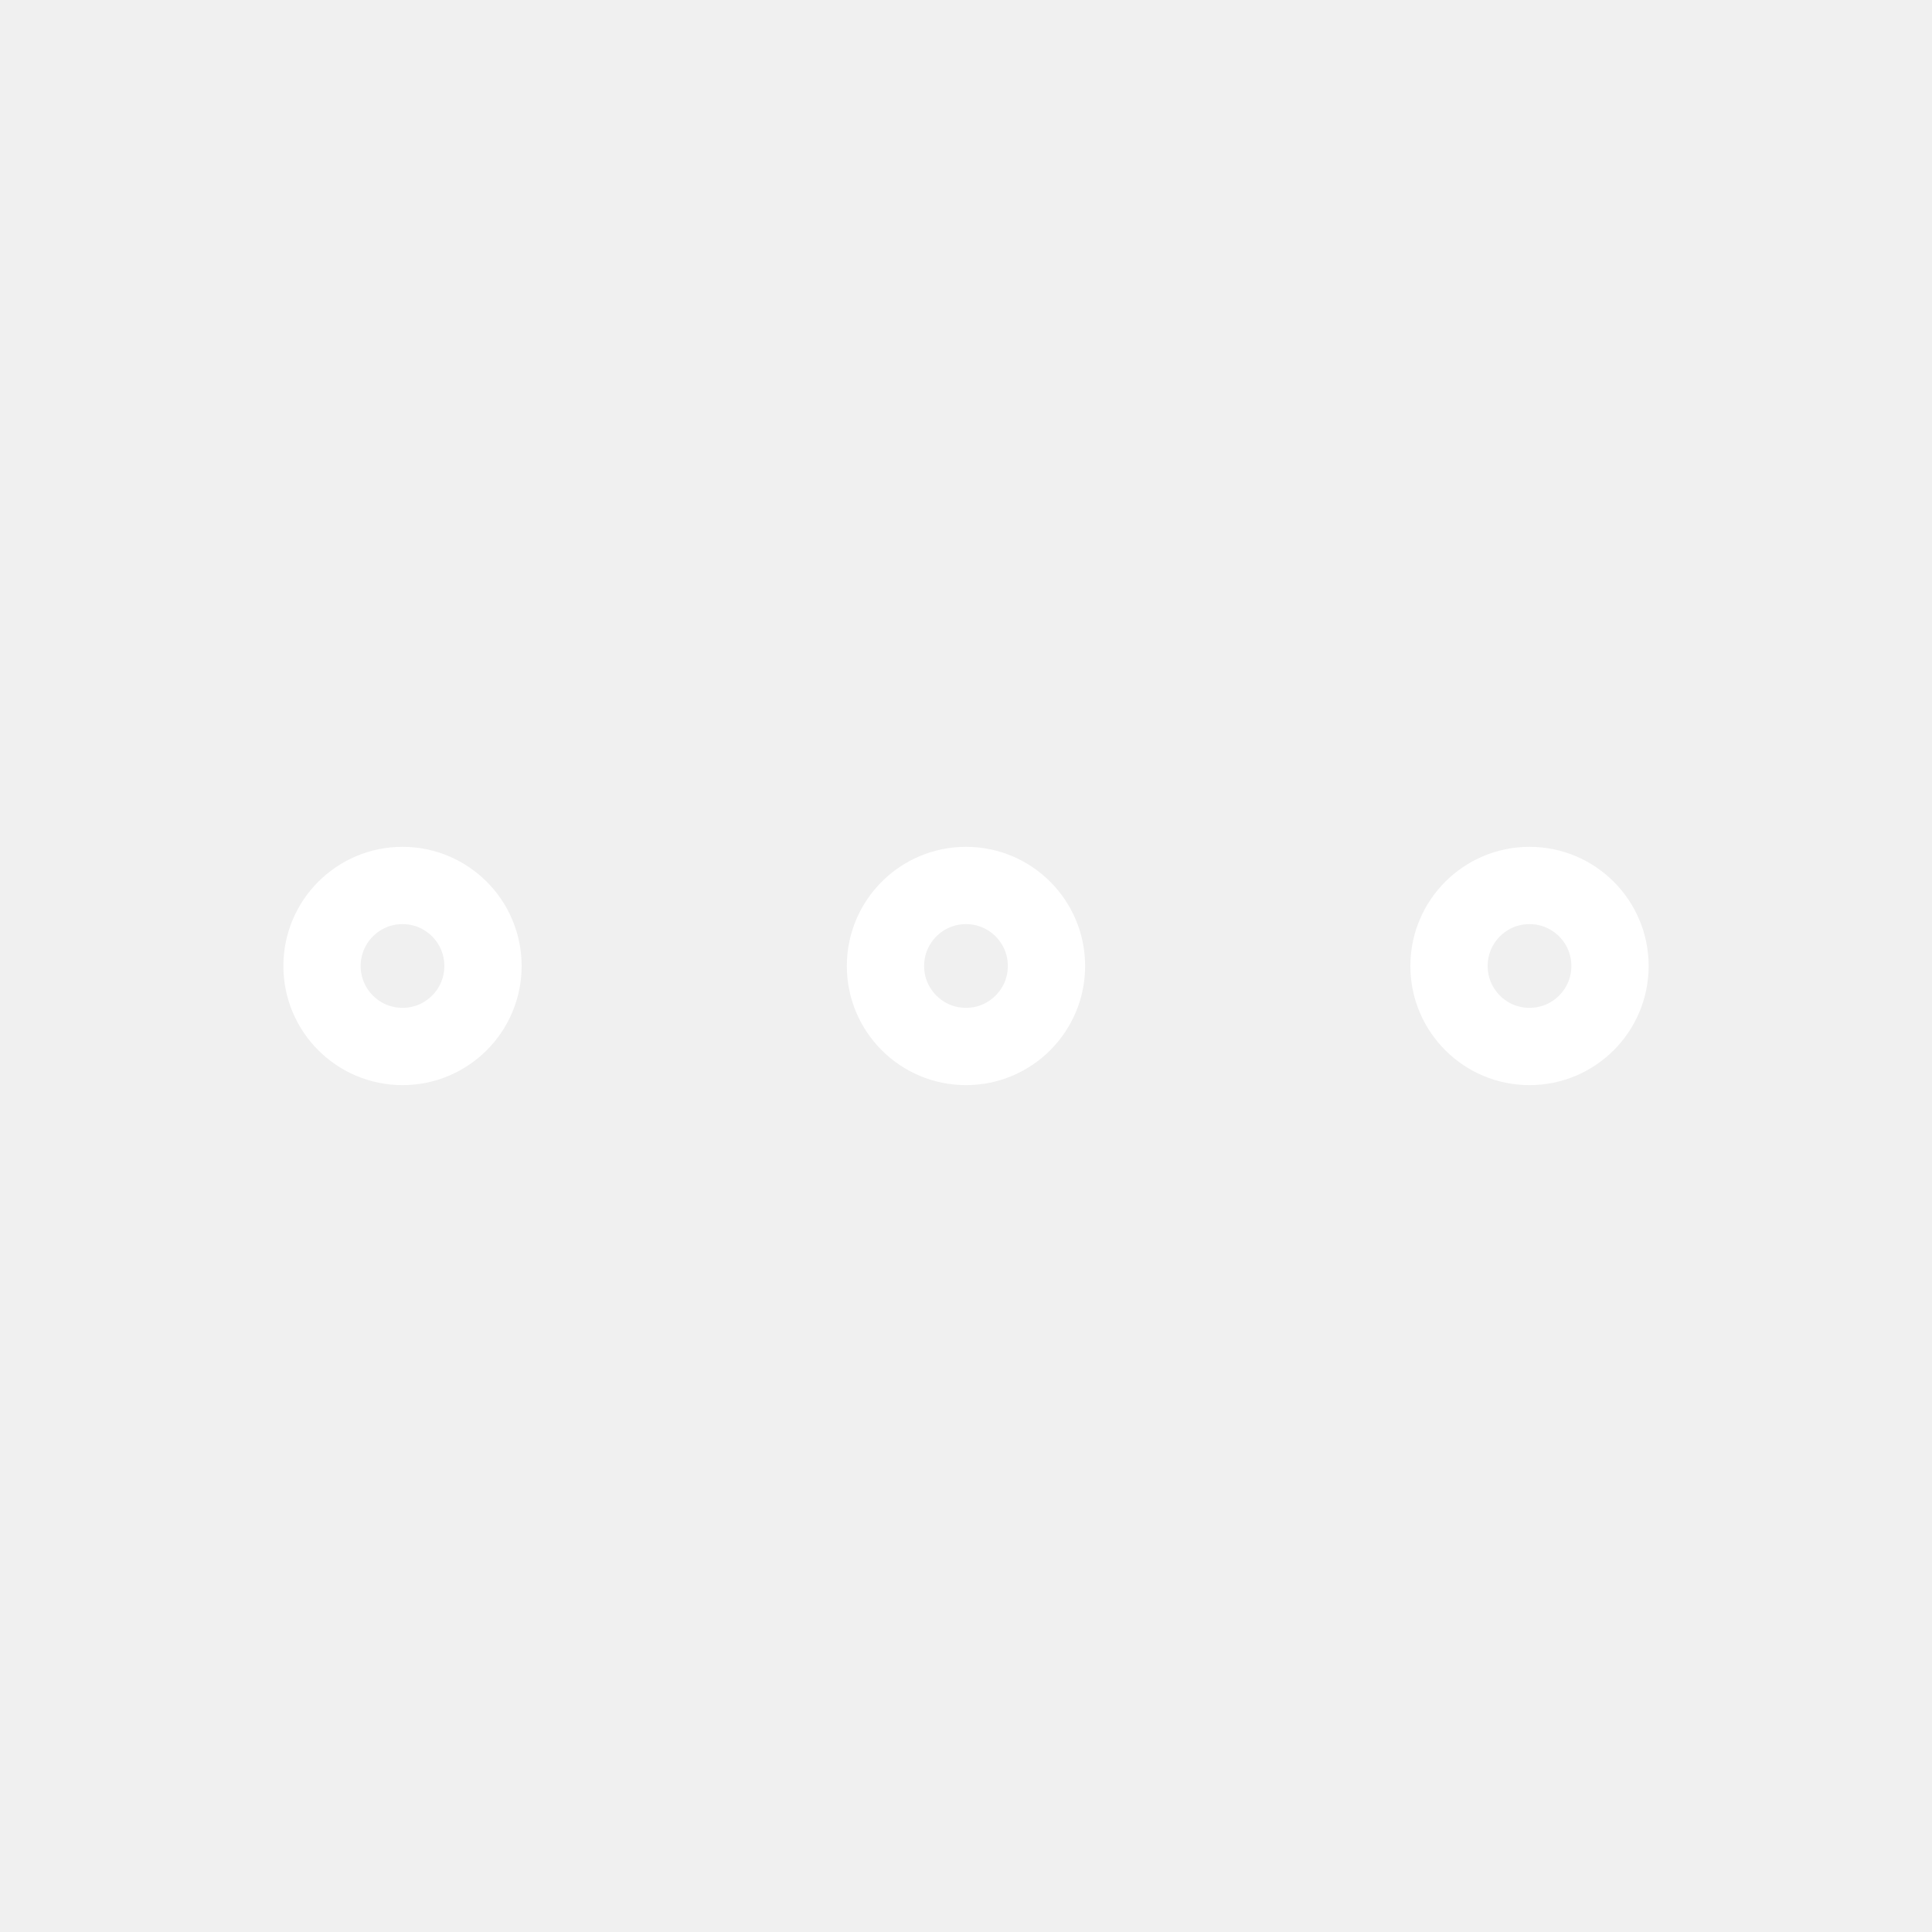
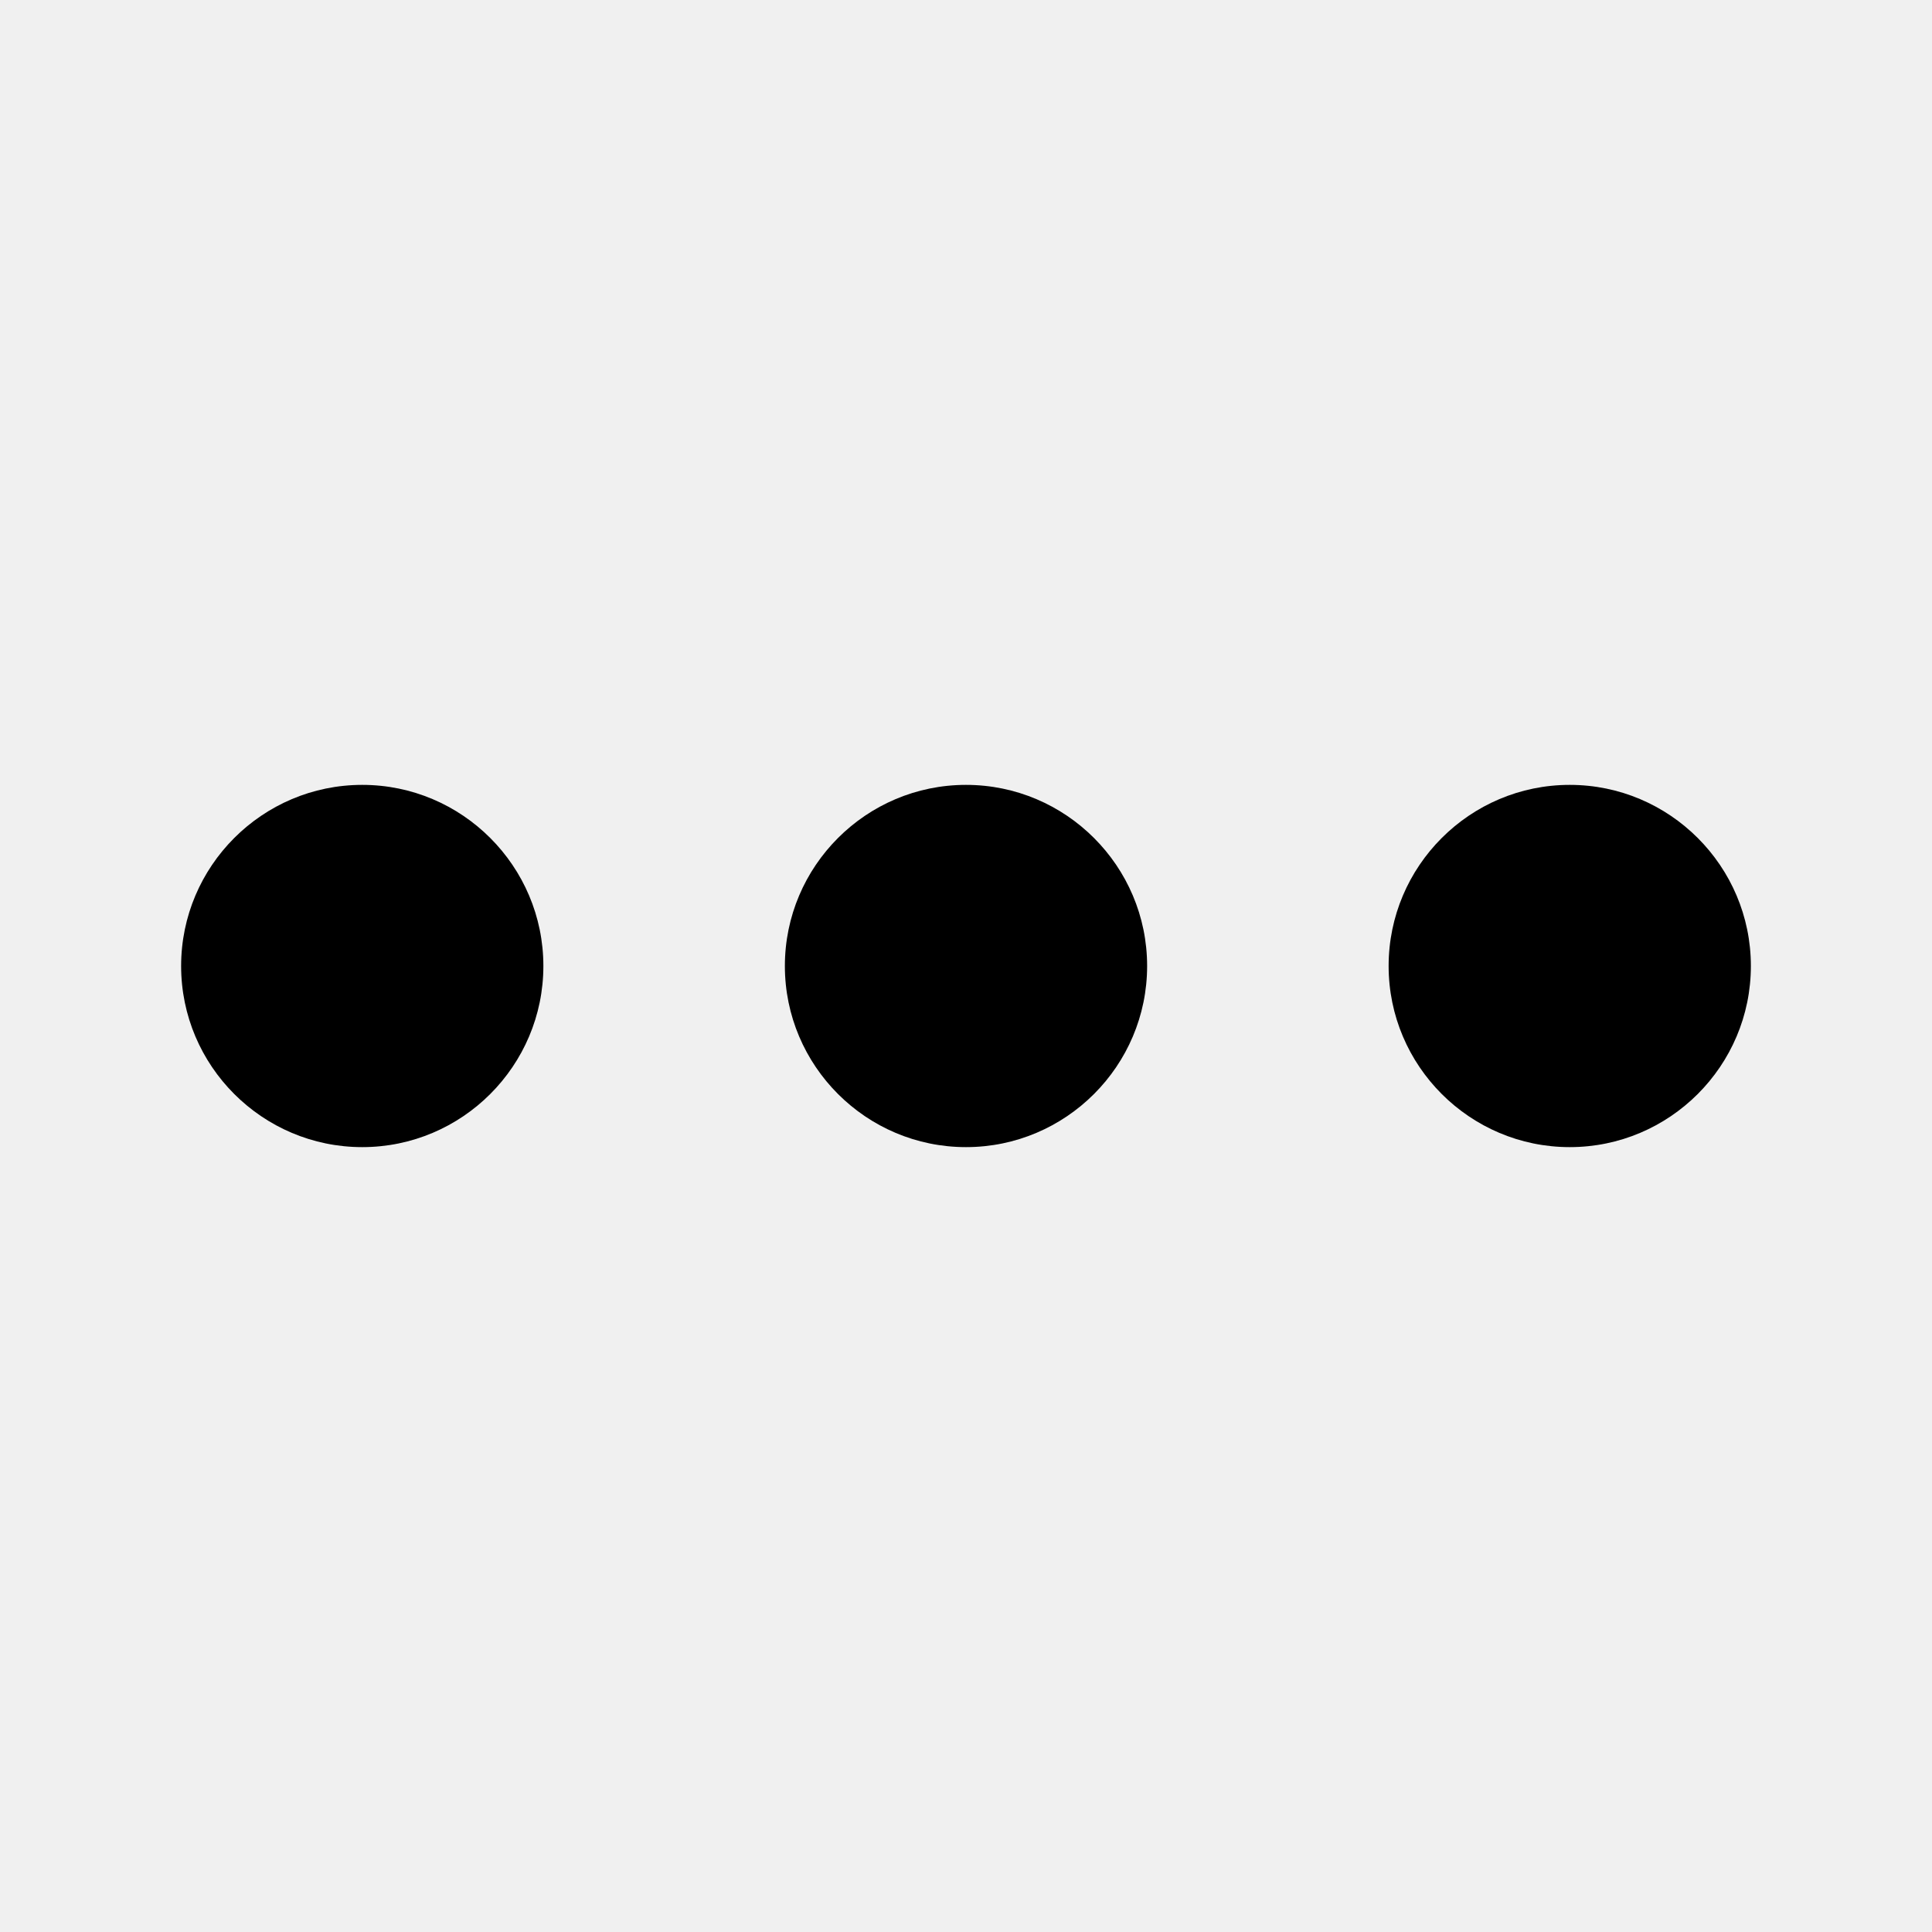
- <svg xmlns="http://www.w3.org/2000/svg" width="50" height="50" viewBox="0 0 50 50" fill="none">
-   <path d="M25 27.083C26.15 27.083 27.083 26.15 27.083 25C27.083 23.849 26.15 22.916 25 22.916C23.849 22.916 22.916 23.849 22.916 25C22.916 26.15 23.849 27.083 25 27.083Z" stroke="white" stroke-width="2" stroke-linecap="round" stroke-linejoin="round" />
-   <path d="M39.583 27.083C40.734 27.083 41.667 26.15 41.667 25C41.667 23.849 40.734 22.916 39.583 22.916C38.433 22.916 37.5 23.849 37.5 25C37.5 26.15 38.433 27.083 39.583 27.083Z" stroke="white" stroke-width="2" stroke-linecap="round" stroke-linejoin="round" />
-   <path d="M10.417 27.083C11.567 27.083 12.5 26.15 12.5 25C12.5 23.849 11.567 22.916 10.417 22.916C9.266 22.916 8.334 23.849 8.334 25C8.334 26.15 9.266 27.083 10.417 27.083Z" stroke="white" stroke-width="2" stroke-linecap="round" stroke-linejoin="round" />
+ <svg xmlns="http://www.w3.org/2000/svg" fill="#000000" width="800px" height="800px" viewBox="0 0 32 32" enable-background="new 0 0 32 32" id="Glyph" version="1.1" xml:space="preserve">
+   <path d="M16,13c-1.654,0-3,1.346-3,3s1.346,3,3,3s3-1.346,3-3S17.654,13,16,13z" id="XMLID_287_" />
+   <path d="M6,13c-1.654,0-3,1.346-3,3s1.346,3,3,3s3-1.346,3-3S7.654,13,6,13z" id="XMLID_289_" />
+   <path d="M26,13c-1.654,0-3,1.346-3,3s1.346,3,3,3s3-1.346,3-3S27.654,13,26,13z" id="XMLID_291_" />
</svg>
